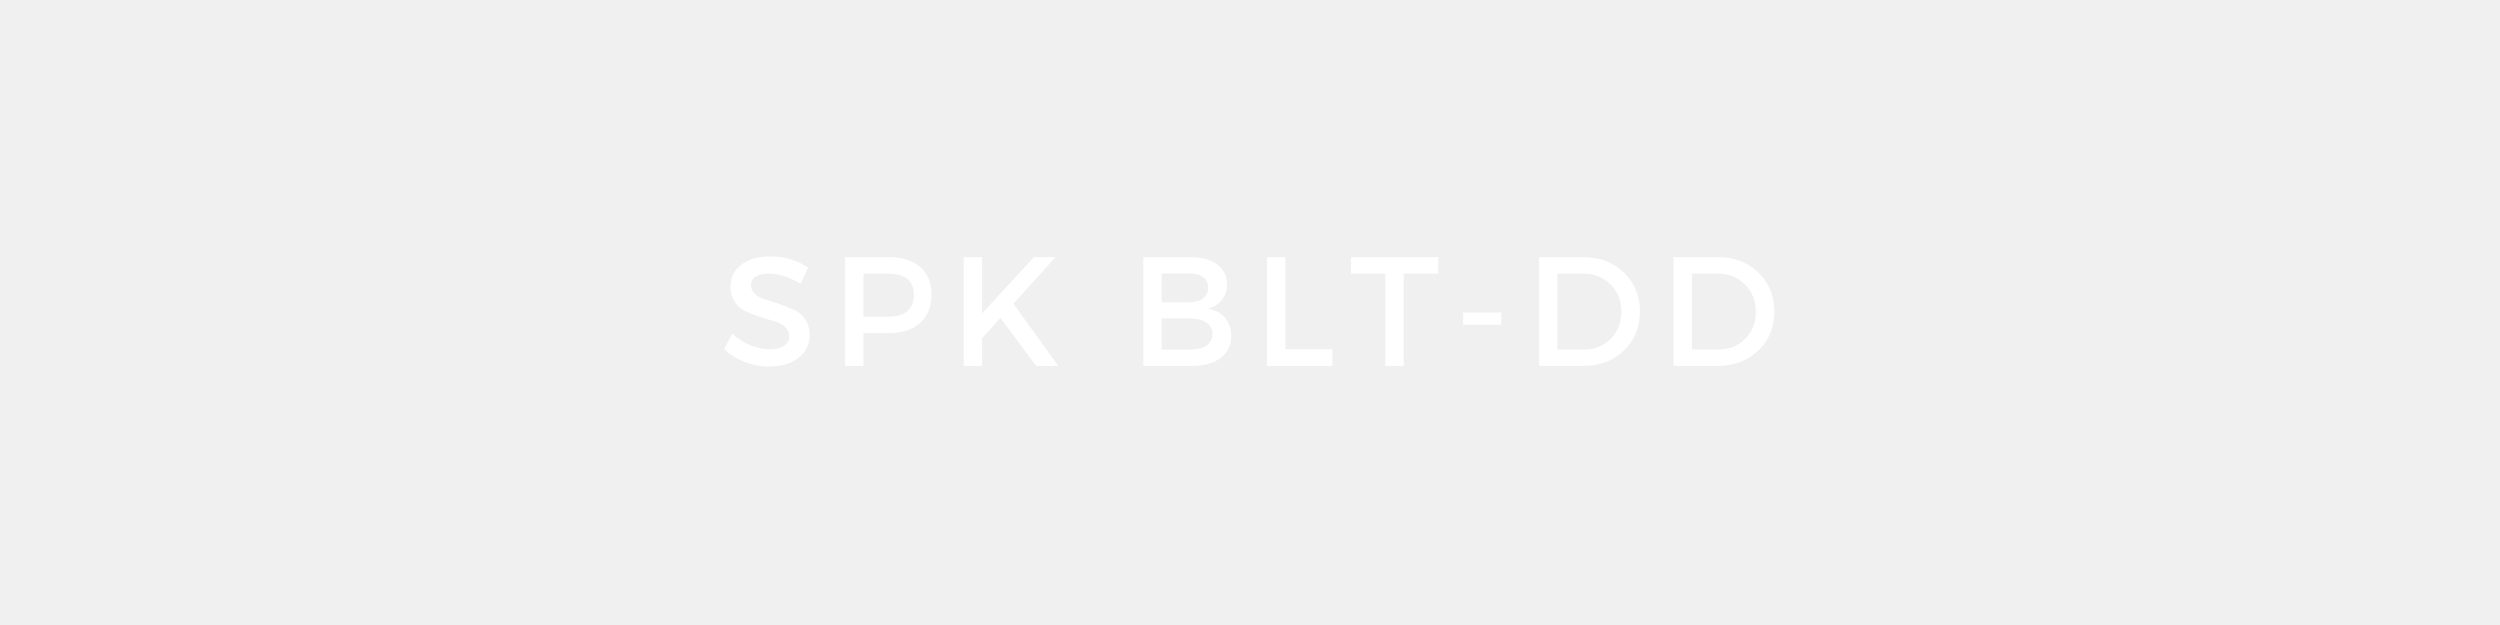
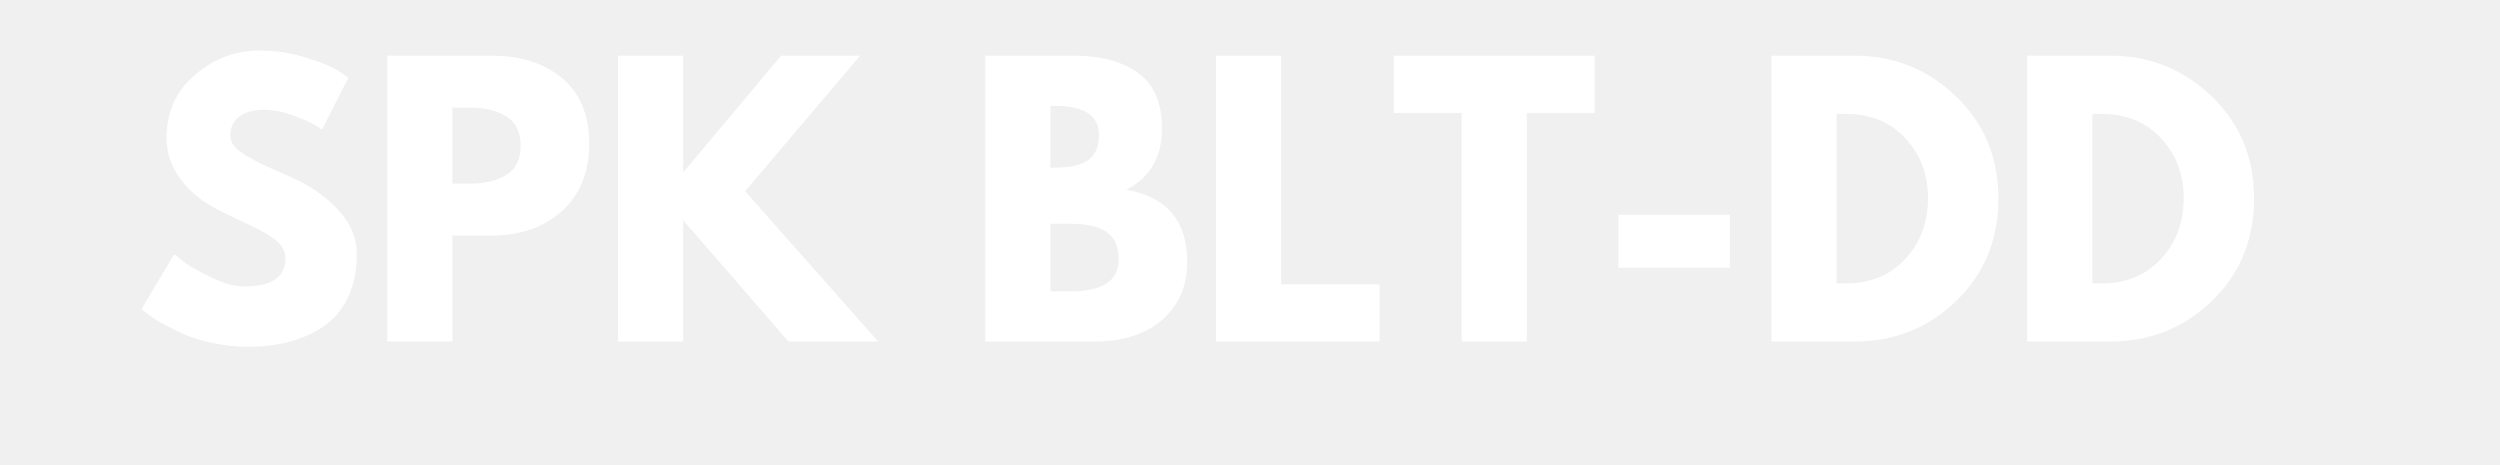
- <svg xmlns="http://www.w3.org/2000/svg" width="400" zoomAndPan="magnify" viewBox="0 0 300 75" height="100" preserveAspectRatio="xMidYMid meet" version="1.0">
+ <svg xmlns="http://www.w3.org/2000/svg" width="538" zoomAndPan="magnify" viewBox="0 0 403.5 75" height="100" preserveAspectRatio="xMidYMid meet" version="1.0">
  <defs>
    <g />
  </defs>
  <g fill="#ffffff" fill-opacity="1">
-     <g transform="translate(86.41599, 43.91027)">
+     <g transform="translate(21.56214, 55.12815)">
      <g>
-         <path d="M 6 -13.141 C 7.688 -13.141 9.207 -12.691 10.562 -11.797 L 9.656 -9.859 C 8.32 -10.672 7.047 -11.078 5.828 -11.078 C 5.172 -11.078 4.648 -10.957 4.266 -10.719 C 3.891 -10.477 3.703 -10.141 3.703 -9.703 C 3.703 -9.273 3.875 -8.906 4.219 -8.594 C 4.57 -8.289 5.008 -8.066 5.531 -7.922 C 6.051 -7.785 6.613 -7.609 7.219 -7.391 C 7.832 -7.172 8.398 -6.941 8.922 -6.703 C 9.453 -6.461 9.883 -6.082 10.219 -5.562 C 10.562 -5.051 10.734 -4.426 10.734 -3.688 C 10.734 -2.539 10.273 -1.625 9.359 -0.938 C 8.453 -0.258 7.27 0.078 5.812 0.078 C 4.82 0.078 3.859 -0.109 2.922 -0.484 C 1.992 -0.859 1.18 -1.363 0.484 -2 L 1.438 -3.891 C 2.094 -3.285 2.816 -2.816 3.609 -2.484 C 4.398 -2.16 5.148 -2 5.859 -2 C 6.629 -2 7.227 -2.133 7.656 -2.406 C 8.082 -2.688 8.297 -3.078 8.297 -3.578 C 8.297 -4.023 8.117 -4.398 7.766 -4.703 C 7.422 -5.004 6.988 -5.227 6.469 -5.375 C 5.945 -5.52 5.379 -5.691 4.766 -5.891 C 4.16 -6.098 3.598 -6.316 3.078 -6.547 C 2.555 -6.773 2.117 -7.145 1.766 -7.656 C 1.422 -8.164 1.25 -8.781 1.25 -9.5 C 1.25 -10.613 1.68 -11.5 2.547 -12.156 C 3.422 -12.812 4.57 -13.141 6 -13.141 Z M 6 -13.141 " />
+         <path d="M 20.359 -46.969 C 22.859 -46.969 25.301 -46.602 27.688 -45.875 C 30.07 -45.156 31.844 -44.441 33 -43.734 L 34.672 -42.609 L 30.422 -34.219 C 30.086 -34.445 29.617 -34.738 29.016 -35.094 C 28.422 -35.445 27.301 -35.922 25.656 -36.516 C 24.02 -37.109 22.492 -37.406 21.078 -37.406 C 19.328 -37.406 17.977 -37.031 17.031 -36.281 C 16.082 -35.539 15.609 -34.539 15.609 -33.281 C 15.609 -32.645 15.828 -32.055 16.266 -31.516 C 16.711 -30.973 17.477 -30.395 18.562 -29.781 C 19.645 -29.164 20.594 -28.672 21.406 -28.297 C 22.227 -27.922 23.5 -27.363 25.219 -26.625 C 28.195 -25.352 30.738 -23.625 32.844 -21.438 C 34.957 -19.258 36.016 -16.789 36.016 -14.031 C 36.016 -11.383 35.535 -9.07 34.578 -7.094 C 33.629 -5.125 32.328 -3.578 30.672 -2.453 C 29.016 -1.336 27.176 -0.508 25.156 0.031 C 23.145 0.57 20.969 0.844 18.625 0.844 C 16.613 0.844 14.633 0.633 12.688 0.219 C 10.75 -0.188 9.129 -0.695 7.828 -1.312 C 6.523 -1.926 5.348 -2.531 4.297 -3.125 C 3.254 -3.727 2.492 -4.234 2.016 -4.641 L 1.281 -5.25 L 6.547 -14.094 C 6.992 -13.719 7.609 -13.238 8.391 -12.656 C 9.172 -12.082 10.555 -11.312 12.547 -10.344 C 14.547 -9.375 16.312 -8.891 17.844 -8.891 C 22.281 -8.891 24.5 -10.398 24.5 -13.422 C 24.5 -14.055 24.336 -14.645 24.016 -15.188 C 23.703 -15.727 23.145 -16.266 22.344 -16.797 C 21.539 -17.336 20.832 -17.766 20.219 -18.078 C 19.602 -18.398 18.594 -18.883 17.188 -19.531 C 15.789 -20.188 14.758 -20.688 14.094 -21.031 C 11.289 -22.406 9.125 -24.125 7.594 -26.188 C 6.07 -28.258 5.312 -30.488 5.312 -32.875 C 5.312 -37.02 6.836 -40.406 9.891 -43.031 C 12.953 -45.656 16.441 -46.969 20.359 -46.969 Z M 20.359 -46.969 " />
      </g>
    </g>
  </g>
  <g fill="#ffffff" fill-opacity="1">
-     <g transform="translate(99.69345, 43.91027)">
+     <g transform="translate(59.14232, 55.12815)">
      <g>
-         <path d="M 1.719 -13.047 L 6.922 -13.047 C 8.555 -13.047 9.82 -12.656 10.719 -11.875 C 11.625 -11.102 12.078 -10.008 12.078 -8.594 C 12.078 -7.113 11.625 -5.969 10.719 -5.156 C 9.82 -4.344 8.555 -3.938 6.922 -3.938 L 3.922 -3.938 L 3.922 0 L 1.719 0 Z M 3.922 -11.078 L 3.922 -5.906 L 6.828 -5.906 C 8.922 -5.906 9.969 -6.781 9.969 -8.531 C 9.969 -10.227 8.922 -11.078 6.828 -11.078 Z M 3.922 -11.078 " />
+         <path d="M 3.359 -46.141 L 20.188 -46.141 C 24.883 -46.141 28.688 -44.926 31.594 -42.5 C 34.5 -40.07 35.953 -36.547 35.953 -31.922 C 35.953 -27.305 34.477 -23.68 31.531 -21.047 C 28.594 -18.422 24.812 -17.109 20.188 -17.109 L 13.875 -17.109 L 13.875 0 L 3.359 0 Z M 13.875 -25.5 L 16.828 -25.5 C 19.18 -25.5 21.113 -25.973 22.625 -26.922 C 24.133 -27.879 24.891 -29.438 24.891 -31.594 C 24.891 -33.789 24.133 -35.363 22.625 -36.312 C 21.113 -37.27 19.18 -37.75 16.828 -37.75 L 13.875 -37.75 Z M 13.875 -25.5 " />
      </g>
    </g>
  </g>
  <g fill="#ffffff" fill-opacity="1">
-     <g transform="translate(113.922, 43.91027)">
+     <g transform="translate(96.38696, 55.12815)">
      <g>
-         <path d="M 10.422 0 L 6.125 -5.766 L 3.922 -3.312 L 3.922 0 L 1.719 0 L 1.719 -13.047 L 3.922 -13.047 L 3.922 -6.297 L 10.141 -13.047 L 12.734 -13.047 L 7.688 -7.469 L 13.062 0 Z M 10.422 0 " />
+         <path d="M 45.359 0 L 30.875 0 L 13.875 -19.578 L 13.875 0 L 3.359 0 L 3.359 -46.141 L 13.875 -46.141 L 13.875 -27.297 L 29.688 -46.141 L 42.438 -46.141 L 23.875 -24.266 Z M 45.359 0 " />
      </g>
    </g>
  </g>
  <g fill="#ffffff" fill-opacity="1">
-     <g transform="translate(128.9896, 43.91027)">
+     <g transform="translate(140.3983, 55.12815)">
      <g />
    </g>
  </g>
  <g fill="#ffffff" fill-opacity="1">
-     <g transform="translate(135.4792, 43.91027)">
+     <g transform="translate(155.6652, 55.12815)">
      <g>
-         <path d="M 1.719 -13.047 L 7.375 -13.047 C 8.727 -13.047 9.797 -12.754 10.578 -12.172 C 11.367 -11.598 11.766 -10.801 11.766 -9.781 C 11.766 -9.051 11.555 -8.426 11.141 -7.906 C 10.734 -7.395 10.176 -7.051 9.469 -6.875 C 10.344 -6.727 11.023 -6.363 11.516 -5.781 C 12.016 -5.195 12.266 -4.461 12.266 -3.578 C 12.266 -2.461 11.844 -1.586 11 -0.953 C 10.156 -0.316 8.992 0 7.516 0 L 1.719 0 Z M 3.922 -11.094 L 3.922 -7.641 L 7.266 -7.641 C 7.961 -7.641 8.508 -7.797 8.906 -8.109 C 9.301 -8.422 9.5 -8.848 9.5 -9.391 C 9.5 -9.941 9.301 -10.363 8.906 -10.656 C 8.52 -10.945 7.973 -11.094 7.266 -11.094 Z M 3.922 -5.703 L 3.922 -1.953 L 7.266 -1.953 C 8.141 -1.953 8.816 -2.113 9.297 -2.438 C 9.773 -2.77 10.016 -3.242 10.016 -3.859 C 10.016 -4.43 9.77 -4.879 9.281 -5.203 C 8.801 -5.535 8.129 -5.703 7.266 -5.703 Z M 3.922 -5.703 " />
+         <path d="M 3.359 -46.141 L 17.672 -46.141 C 21.992 -46.141 25.441 -45.211 28.016 -43.359 C 30.586 -41.516 31.875 -38.523 31.875 -34.391 C 31.875 -29.766 29.953 -26.469 26.109 -24.5 C 32.672 -23.344 35.953 -19.461 35.953 -12.859 C 35.953 -8.984 34.609 -5.867 31.922 -3.516 C 29.242 -1.172 25.555 0 20.859 0 L 3.359 0 Z M 13.875 -28.078 L 14.703 -28.078 C 17.055 -28.078 18.812 -28.484 19.969 -29.297 C 21.125 -30.117 21.703 -31.461 21.703 -33.328 C 21.703 -36.461 19.367 -38.031 14.703 -38.031 L 13.875 -38.031 Z M 13.875 -8.109 L 17.172 -8.109 C 22.316 -8.109 24.891 -9.82 24.891 -13.25 C 24.891 -15.301 24.242 -16.773 22.953 -17.672 C 21.672 -18.566 19.742 -19.016 17.172 -19.016 L 13.875 -19.016 Z M 13.875 -8.109 " />
      </g>
    </g>
  </g>
  <g fill="#ffffff" fill-opacity="1">
-     <g transform="translate(150.3231, 43.91027)">
+     <g transform="translate(192.9099, 55.12815)">
      <g>
-         <path d="M 3.922 -2 L 9.562 -2 L 9.562 0 L 1.719 0 L 1.719 -13.047 L 3.922 -13.047 Z M 3.922 -2 " />
+         <path d="M 13.875 -46.141 L 13.875 -9.234 L 29.75 -9.234 L 29.75 0 L 3.359 0 L 3.359 -46.141 Z M 13.875 -46.141 " />
      </g>
    </g>
  </g>
  <g fill="#ffffff" fill-opacity="1">
-     <g transform="translate(161.9595, 43.91027)">
+     <g transform="translate(224.5063, 55.12815)">
      <g>
-         <path d="M 10.625 -11.078 L 6.484 -11.078 L 6.484 0 L 4.281 0 L 4.281 -11.078 L 0.172 -11.078 L 0.172 -13.047 L 10.625 -13.047 Z M 10.625 -11.078 " />
+         <path d="M 0.453 -36.906 L 0.453 -46.141 L 32.875 -46.141 L 32.875 -36.906 L 21.922 -36.906 L 21.922 0 L 11.406 0 L 11.406 -36.906 Z M 0.453 -36.906 " />
      </g>
    </g>
  </g>
  <g fill="#ffffff" fill-opacity="1">
-     <g transform="translate(174.4351, 43.91027)">
+     <g transform="translate(257.8363, 55.12815)">
      <g>
-         <path d="M 5.719 -4.938 L 1.141 -4.938 L 1.141 -6.406 L 5.719 -6.406 Z M 5.719 -4.938 " />
+         <path d="M 3.359 -20.469 L 21.359 -20.469 L 21.359 -11.906 L 3.359 -11.906 Z M 3.359 -20.469 " />
      </g>
    </g>
  </g>
  <g fill="#ffffff" fill-opacity="1">
-     <g transform="translate(182.9759, 43.91027)">
+     <g transform="translate(282.5543, 55.12815)">
      <g>
-         <path d="M 1.719 -13.047 L 7.062 -13.047 C 9.008 -13.047 10.617 -12.43 11.891 -11.203 C 13.172 -9.973 13.812 -8.41 13.812 -6.516 C 13.812 -4.629 13.172 -3.07 11.891 -1.844 C 10.609 -0.613 8.984 0 7.016 0 L 1.719 0 Z M 3.922 -11.078 L 3.922 -1.969 L 7.125 -1.969 C 8.406 -1.969 9.469 -2.395 10.312 -3.25 C 11.164 -4.102 11.594 -5.188 11.594 -6.5 C 11.594 -7.82 11.156 -8.914 10.281 -9.781 C 9.406 -10.645 8.32 -11.078 7.031 -11.078 Z M 3.922 -11.078 " />
+         <path d="M 3.359 -46.141 L 16.719 -46.141 C 23.133 -46.141 28.613 -43.945 33.156 -39.562 C 37.707 -35.188 39.984 -29.695 39.984 -23.094 C 39.984 -16.457 37.719 -10.945 33.188 -6.562 C 28.656 -2.188 23.164 0 16.719 0 L 3.359 0 Z M 13.875 -9.391 L 15.484 -9.391 C 19.328 -9.391 22.469 -10.688 24.906 -13.281 C 27.352 -15.875 28.594 -19.129 28.625 -23.047 C 28.625 -26.953 27.406 -30.207 24.969 -32.812 C 22.531 -35.426 19.367 -36.734 15.484 -36.734 L 13.875 -36.734 Z M 13.875 -9.391 " />
      </g>
    </g>
  </g>
  <g fill="#ffffff" fill-opacity="1">
-     <g transform="translate(199.1066, 43.91027)">
+     <g transform="translate(323.8253, 55.12815)">
      <g>
-         <path d="M 1.719 -13.047 L 7.062 -13.047 C 9.008 -13.047 10.617 -12.43 11.891 -11.203 C 13.172 -9.973 13.812 -8.41 13.812 -6.516 C 13.812 -4.629 13.172 -3.07 11.891 -1.844 C 10.609 -0.613 8.984 0 7.016 0 L 1.719 0 Z M 3.922 -11.078 L 3.922 -1.969 L 7.125 -1.969 C 8.406 -1.969 9.469 -2.395 10.312 -3.25 C 11.164 -4.102 11.594 -5.188 11.594 -6.5 C 11.594 -7.82 11.156 -8.914 10.281 -9.781 C 9.406 -10.645 8.32 -11.078 7.031 -11.078 Z M 3.922 -11.078 " />
+         <path d="M 3.359 -46.141 L 16.719 -46.141 C 23.133 -46.141 28.613 -43.945 33.156 -39.562 C 37.707 -35.188 39.984 -29.695 39.984 -23.094 C 39.984 -16.457 37.719 -10.945 33.188 -6.562 C 28.656 -2.188 23.164 0 16.719 0 L 3.359 0 Z M 13.875 -9.391 L 15.484 -9.391 C 19.328 -9.391 22.469 -10.688 24.906 -13.281 C 27.352 -15.875 28.594 -19.129 28.625 -23.047 C 28.625 -26.953 27.406 -30.207 24.969 -32.812 C 22.531 -35.426 19.367 -36.734 15.484 -36.734 L 13.875 -36.734 Z M 13.875 -9.391 " />
      </g>
    </g>
  </g>
</svg>
